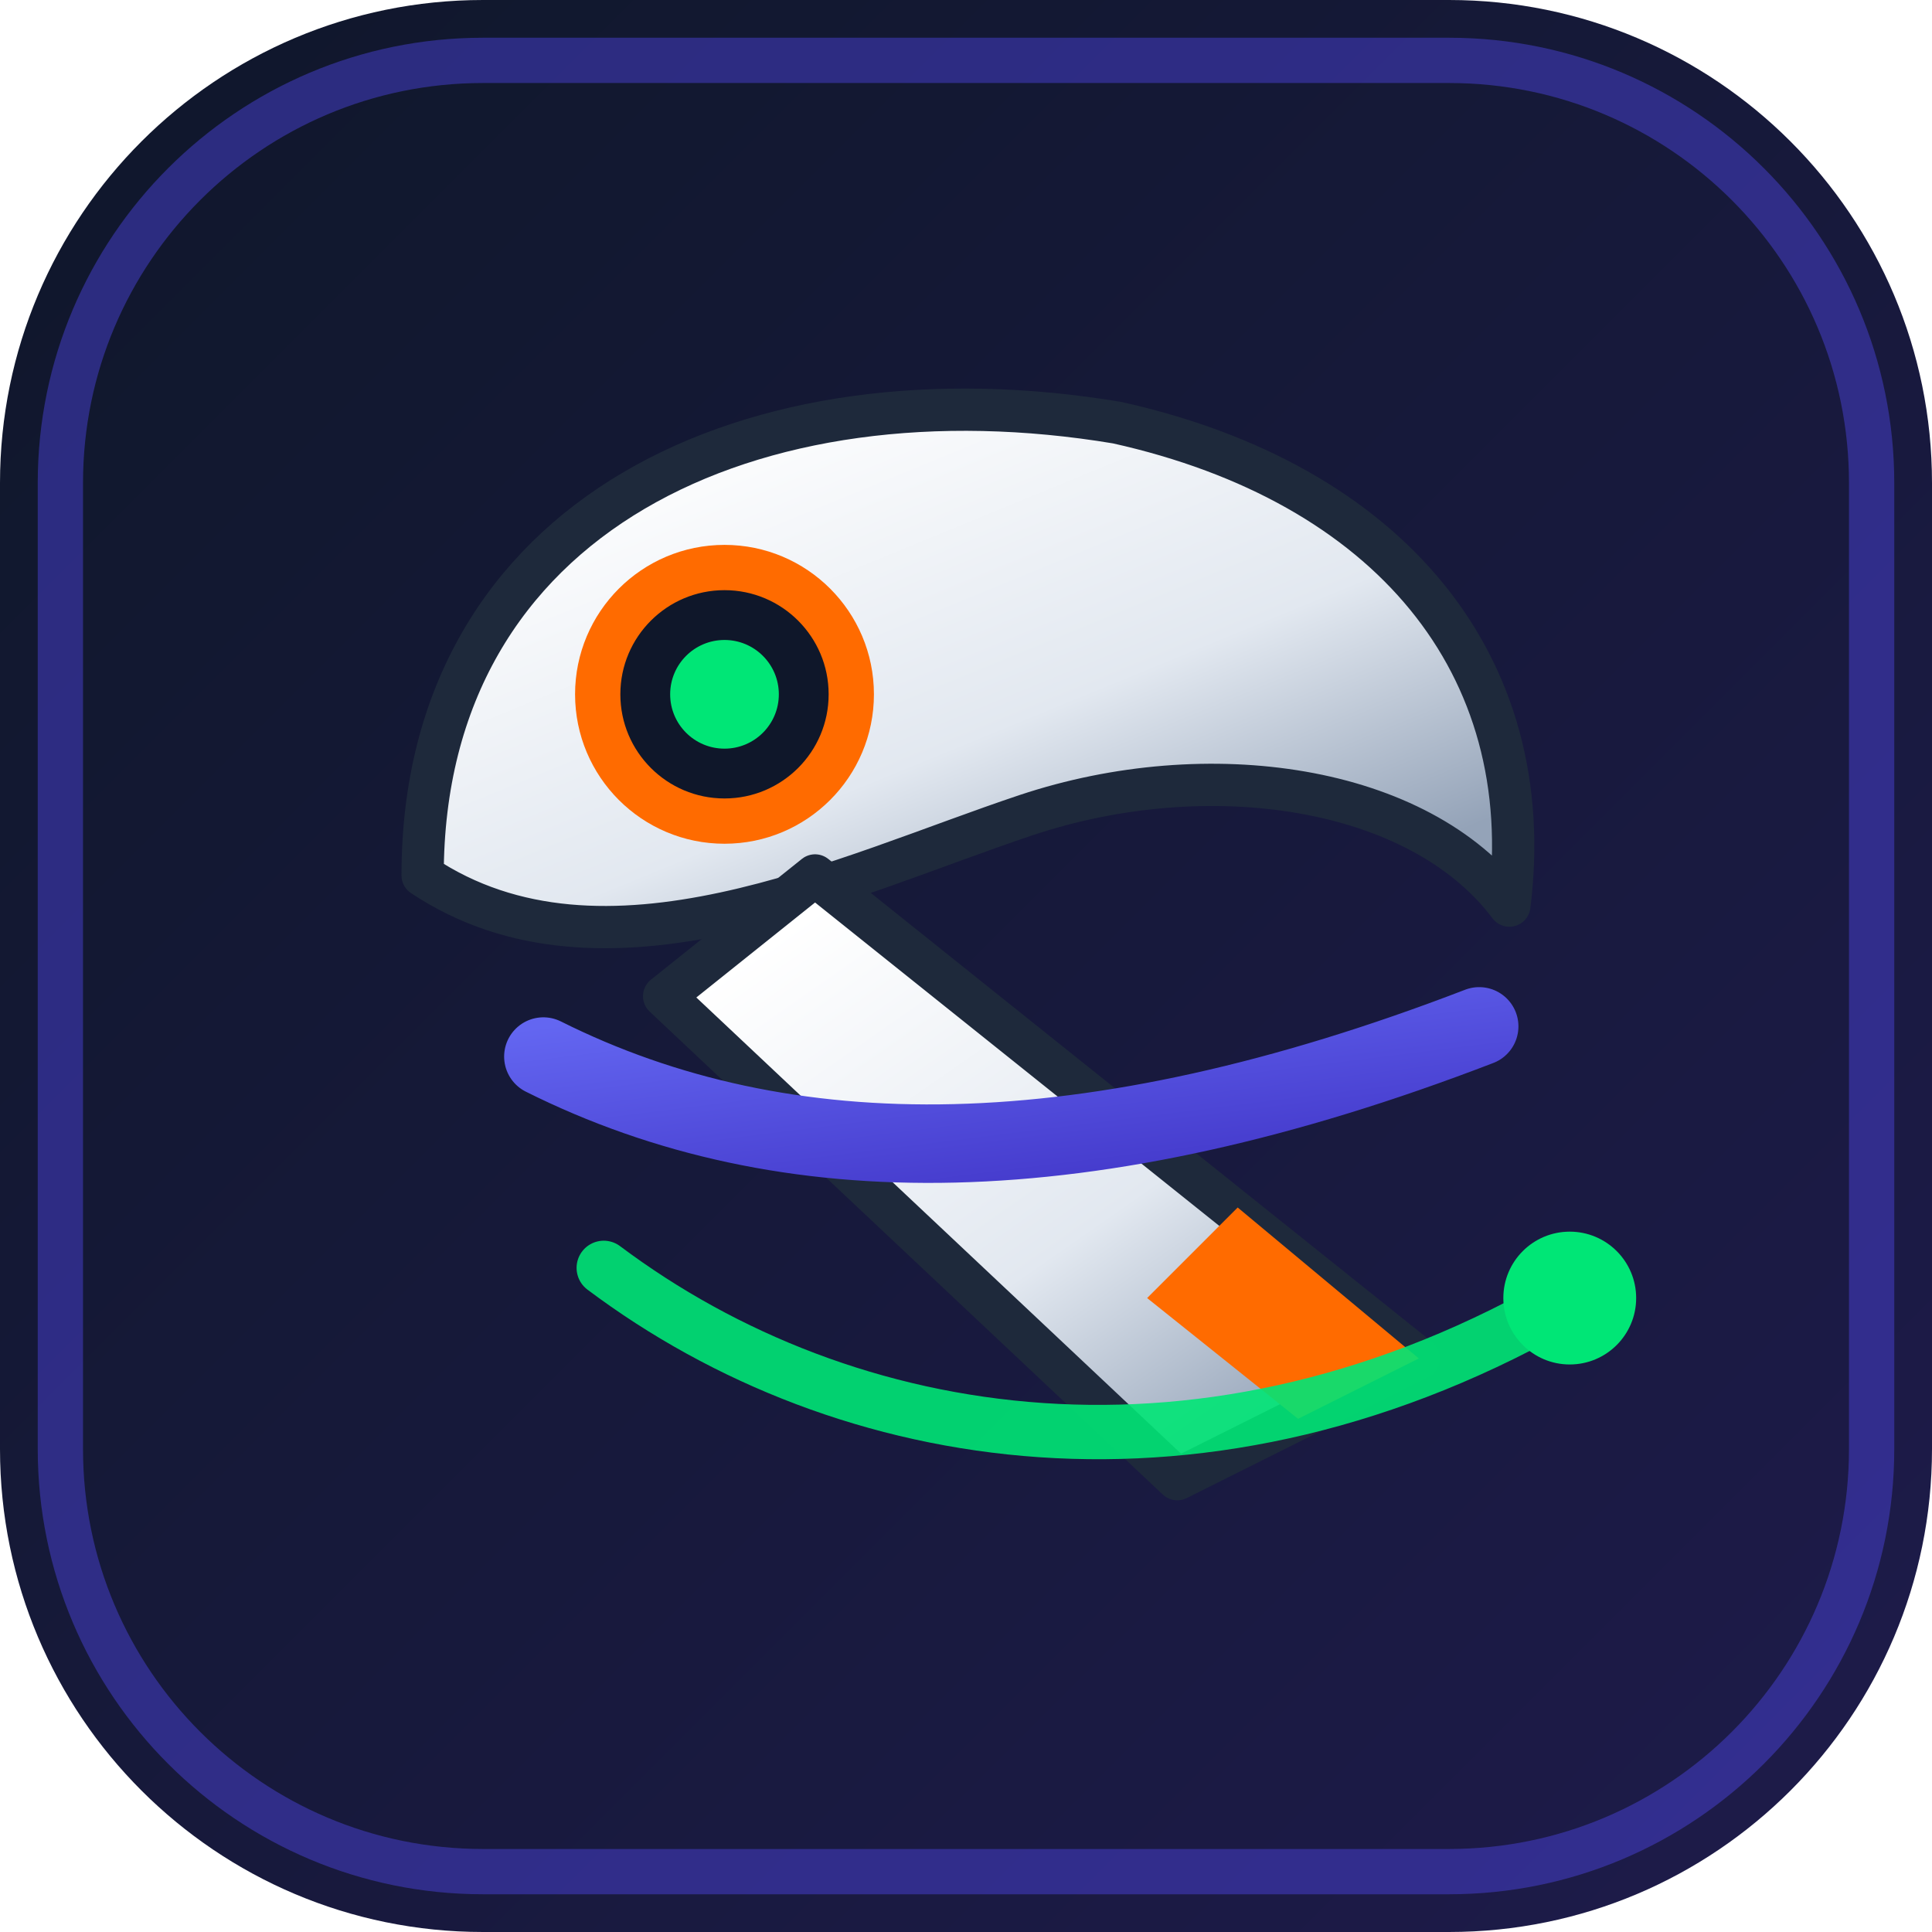
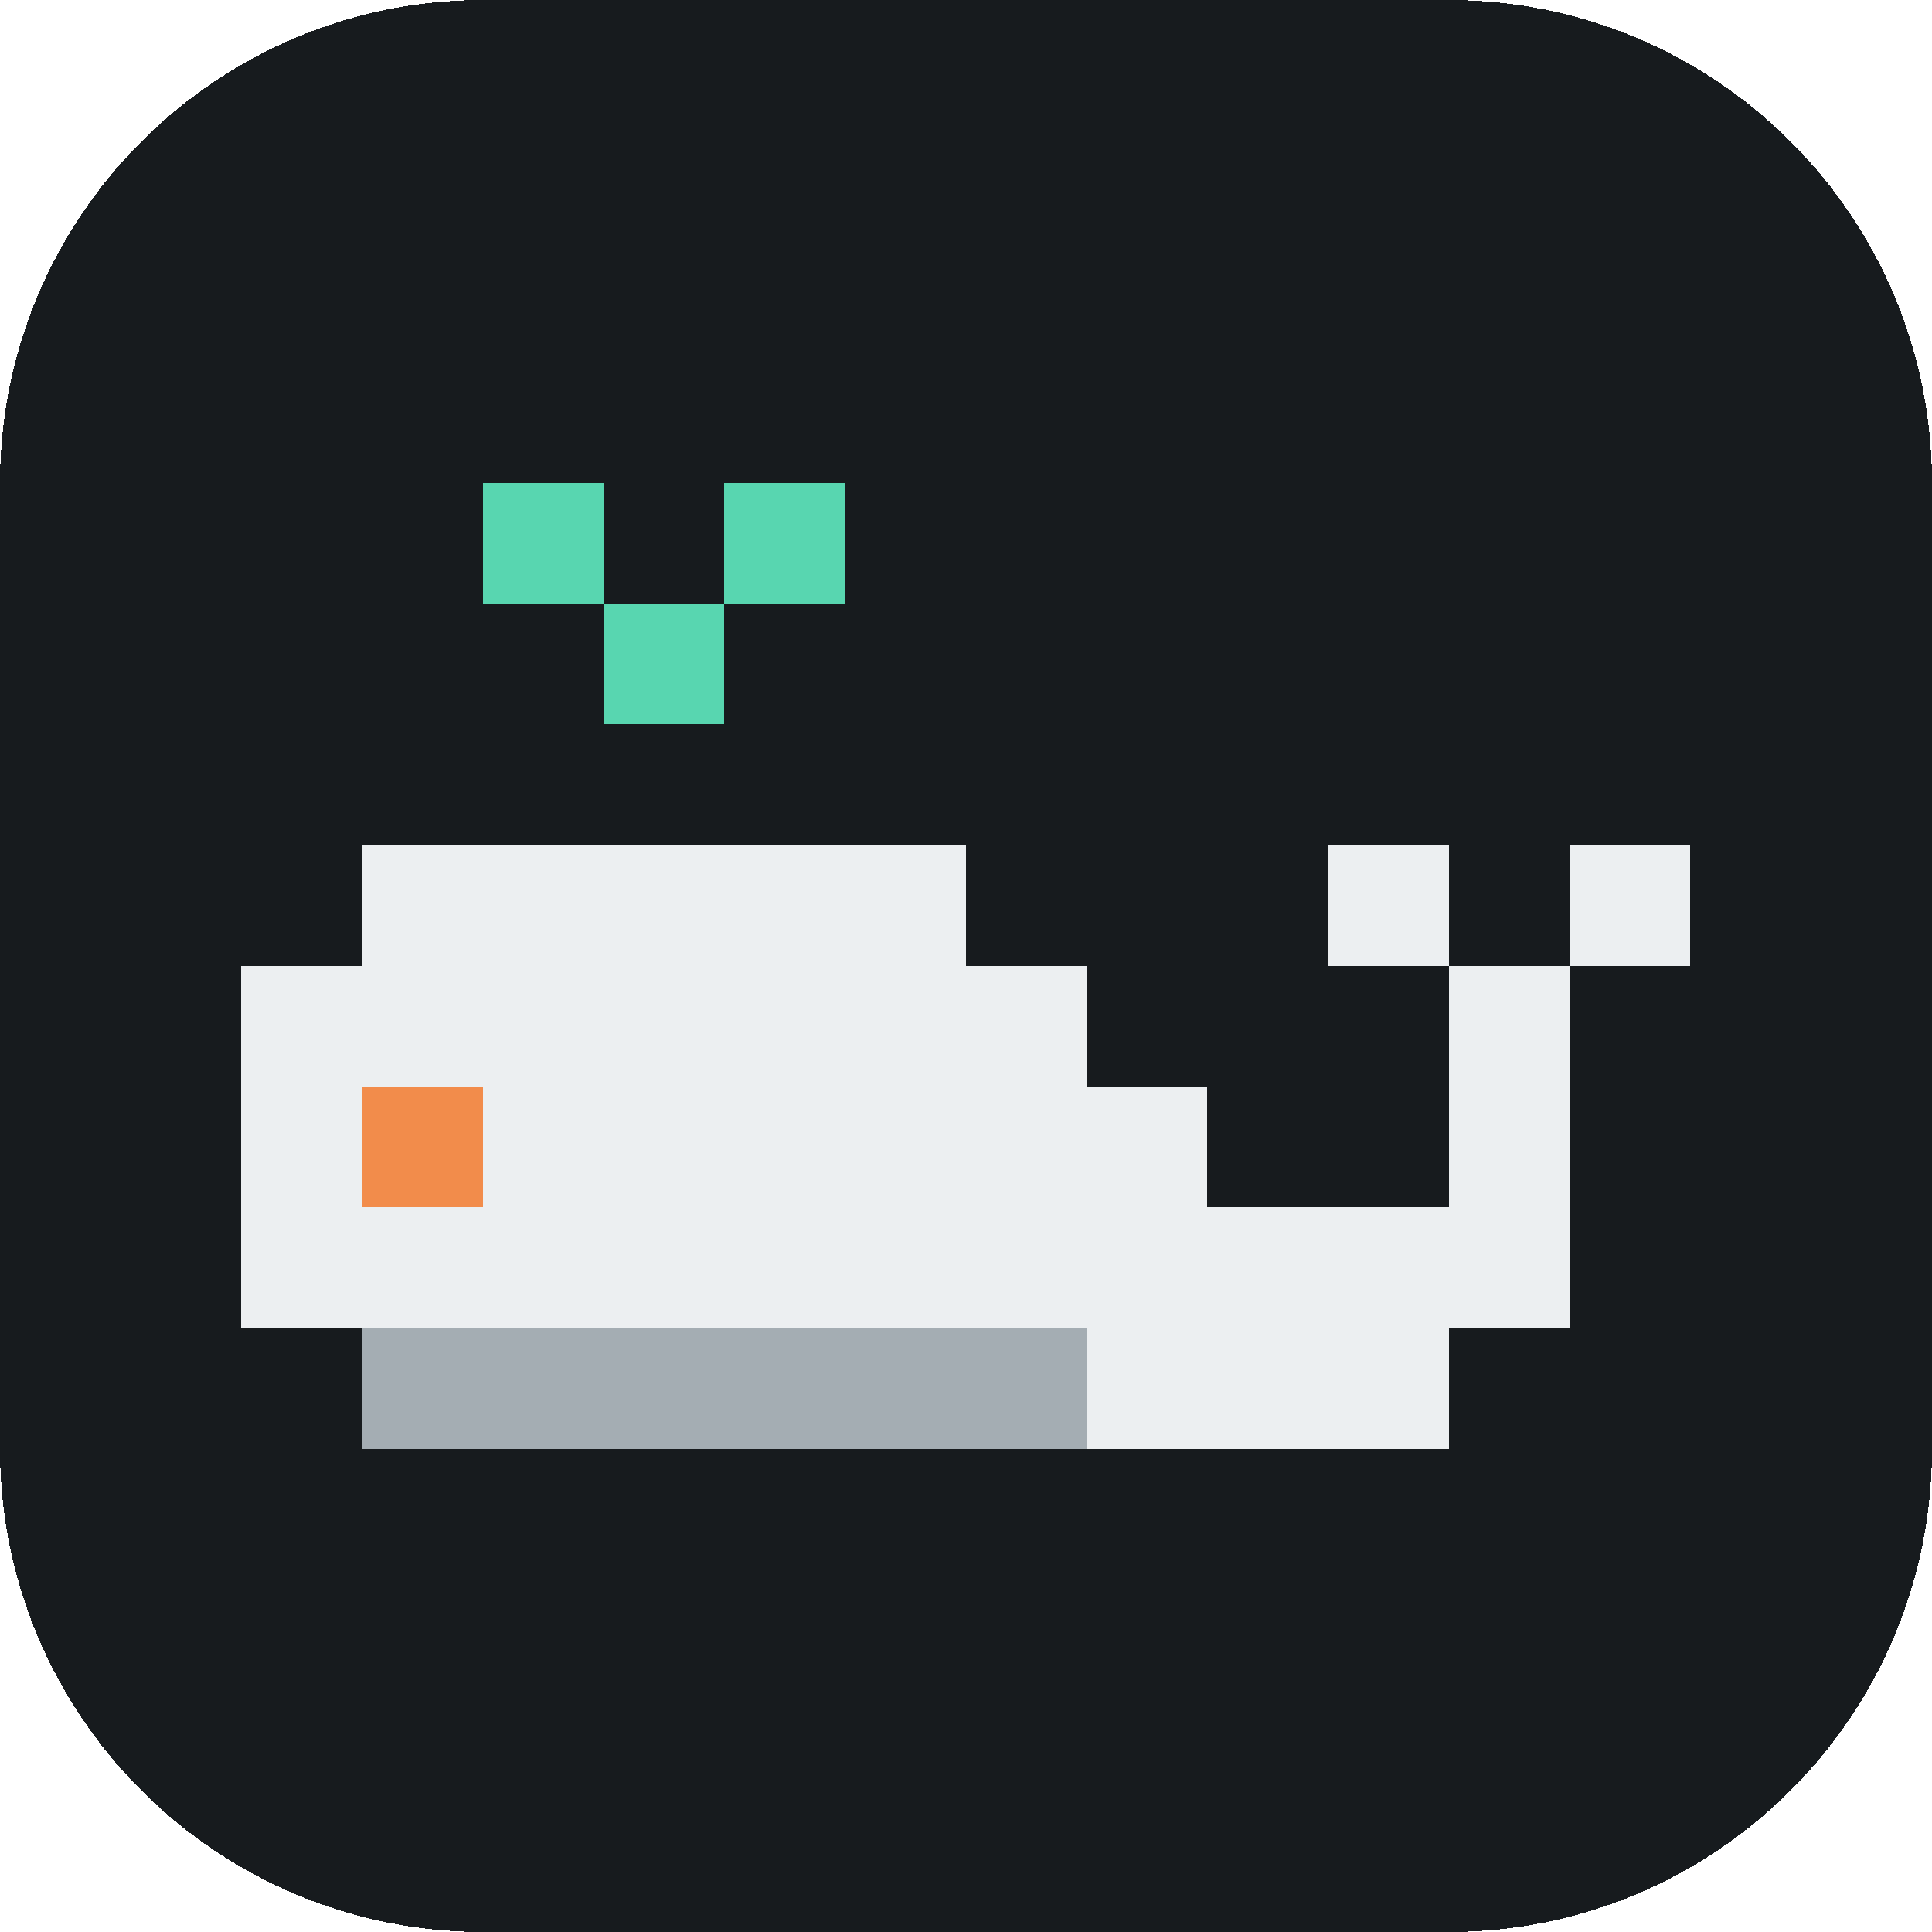
- <svg xmlns="http://www.w3.org/2000/svg" viewBox="0 0 64 64" width="64" height="64">
-   <defs>
-     <linearGradient id="bg" x1="0%" y1="0%" x2="100%" y2="100%">
-       <stop offset="0%" stop-color="#0F172A" />
-       <stop offset="100%" stop-color="#1E1B4B" />
-     </linearGradient>
-     <linearGradient id="armor" x1="15%" y1="10%" x2="85%" y2="90%">
-       <stop offset="0%" stop-color="#FFFFFF" />
-       <stop offset="60%" stop-color="#E2E8F0" />
-       <stop offset="100%" stop-color="#94A3B8" />
-     </linearGradient>
-     <linearGradient id="wing" x1="0%" y1="0%" x2="100%" y2="100%">
-       <stop offset="0%" stop-color="#6366F1" />
-       <stop offset="100%" stop-color="#4338CA" />
-     </linearGradient>
-   </defs>
-   <rect width="64" height="64" rx="16" fill="url(#bg)" />
-   <rect x="2" y="2" width="60" height="60" rx="14" fill="none" stroke="#4F46E5" stroke-opacity="0.45" stroke-width="1.5" />
-   <path d="M 14 29 C 14 17, 25 12, 37 14 C 46 16, 51 22, 50 30 C 47 26, 40 25, 34 27 C 28 29, 20 33, 14 29 Z" fill="url(#armor)" stroke="#1E293B" stroke-width="1.4" stroke-linejoin="round" />
-   <path d="M 27 29 L 47 45 L 39 49 L 22 33 Z" fill="url(#armor)" stroke="#1E293B" stroke-width="1.4" stroke-linejoin="round" />
-   <path d="M 41 40 L 47 45 L 43 47 L 38 43 Z" fill="#FF6B00" />
-   <path d="M 18 35 C 26 39, 36 39, 49 34" fill="none" stroke="url(#wing)" stroke-width="2.6" stroke-linecap="round" />
-   <path d="M 20 42 C 28 48, 40 50, 52 43" fill="none" stroke="#00E676" stroke-width="1.8" stroke-linecap="round" opacity="0.9" />
-   <circle cx="24" cy="23" r="4.2" fill="#0F172A" stroke="#FF6B00" stroke-width="1.5" />
-   <circle cx="24" cy="23" r="1.8" fill="#00E676" />
-   <circle cx="52" cy="43" r="2.2" fill="#00E676" />
+ <svg xmlns="http://www.w3.org/2000/svg" viewBox="0 0 32 32" width="32" height="32" shape-rendering="crispEdges">
+   <rect width="32" height="32" rx="8" fill="#171B1E" />
+   <rect x="8" y="8" width="2" height="2" fill="#58D6B0" />
+   <rect x="12" y="8" width="2" height="2" fill="#58D6B0" />
+   <rect x="10" y="10" width="2" height="2" fill="#58D6B0" />
+   <rect x="6" y="14" width="10" height="2" fill="#ECEFF1" />
+   <rect x="22" y="14" width="2" height="2" fill="#ECEFF1" />
+   <rect x="26" y="14" width="2" height="2" fill="#ECEFF1" />
+   <rect x="4" y="16" width="14" height="2" fill="#ECEFF1" />
+   <rect x="24" y="16" width="2" height="2" fill="#ECEFF1" />
+   <rect x="4" y="18" width="2" height="2" fill="#ECEFF1" />
+   <rect x="6" y="18" width="2" height="2" fill="#F28C4B" />
+   <rect x="8" y="18" width="12" height="2" fill="#ECEFF1" />
+   <rect x="24" y="18" width="2" height="2" fill="#ECEFF1" />
+   <rect x="4" y="20" width="22" height="2" fill="#ECEFF1" />
+   <rect x="18" y="22" width="6" height="2" fill="#ECEFF1" />
+   <rect x="6" y="22" width="12" height="2" fill="#A4ADB3" />
</svg>
